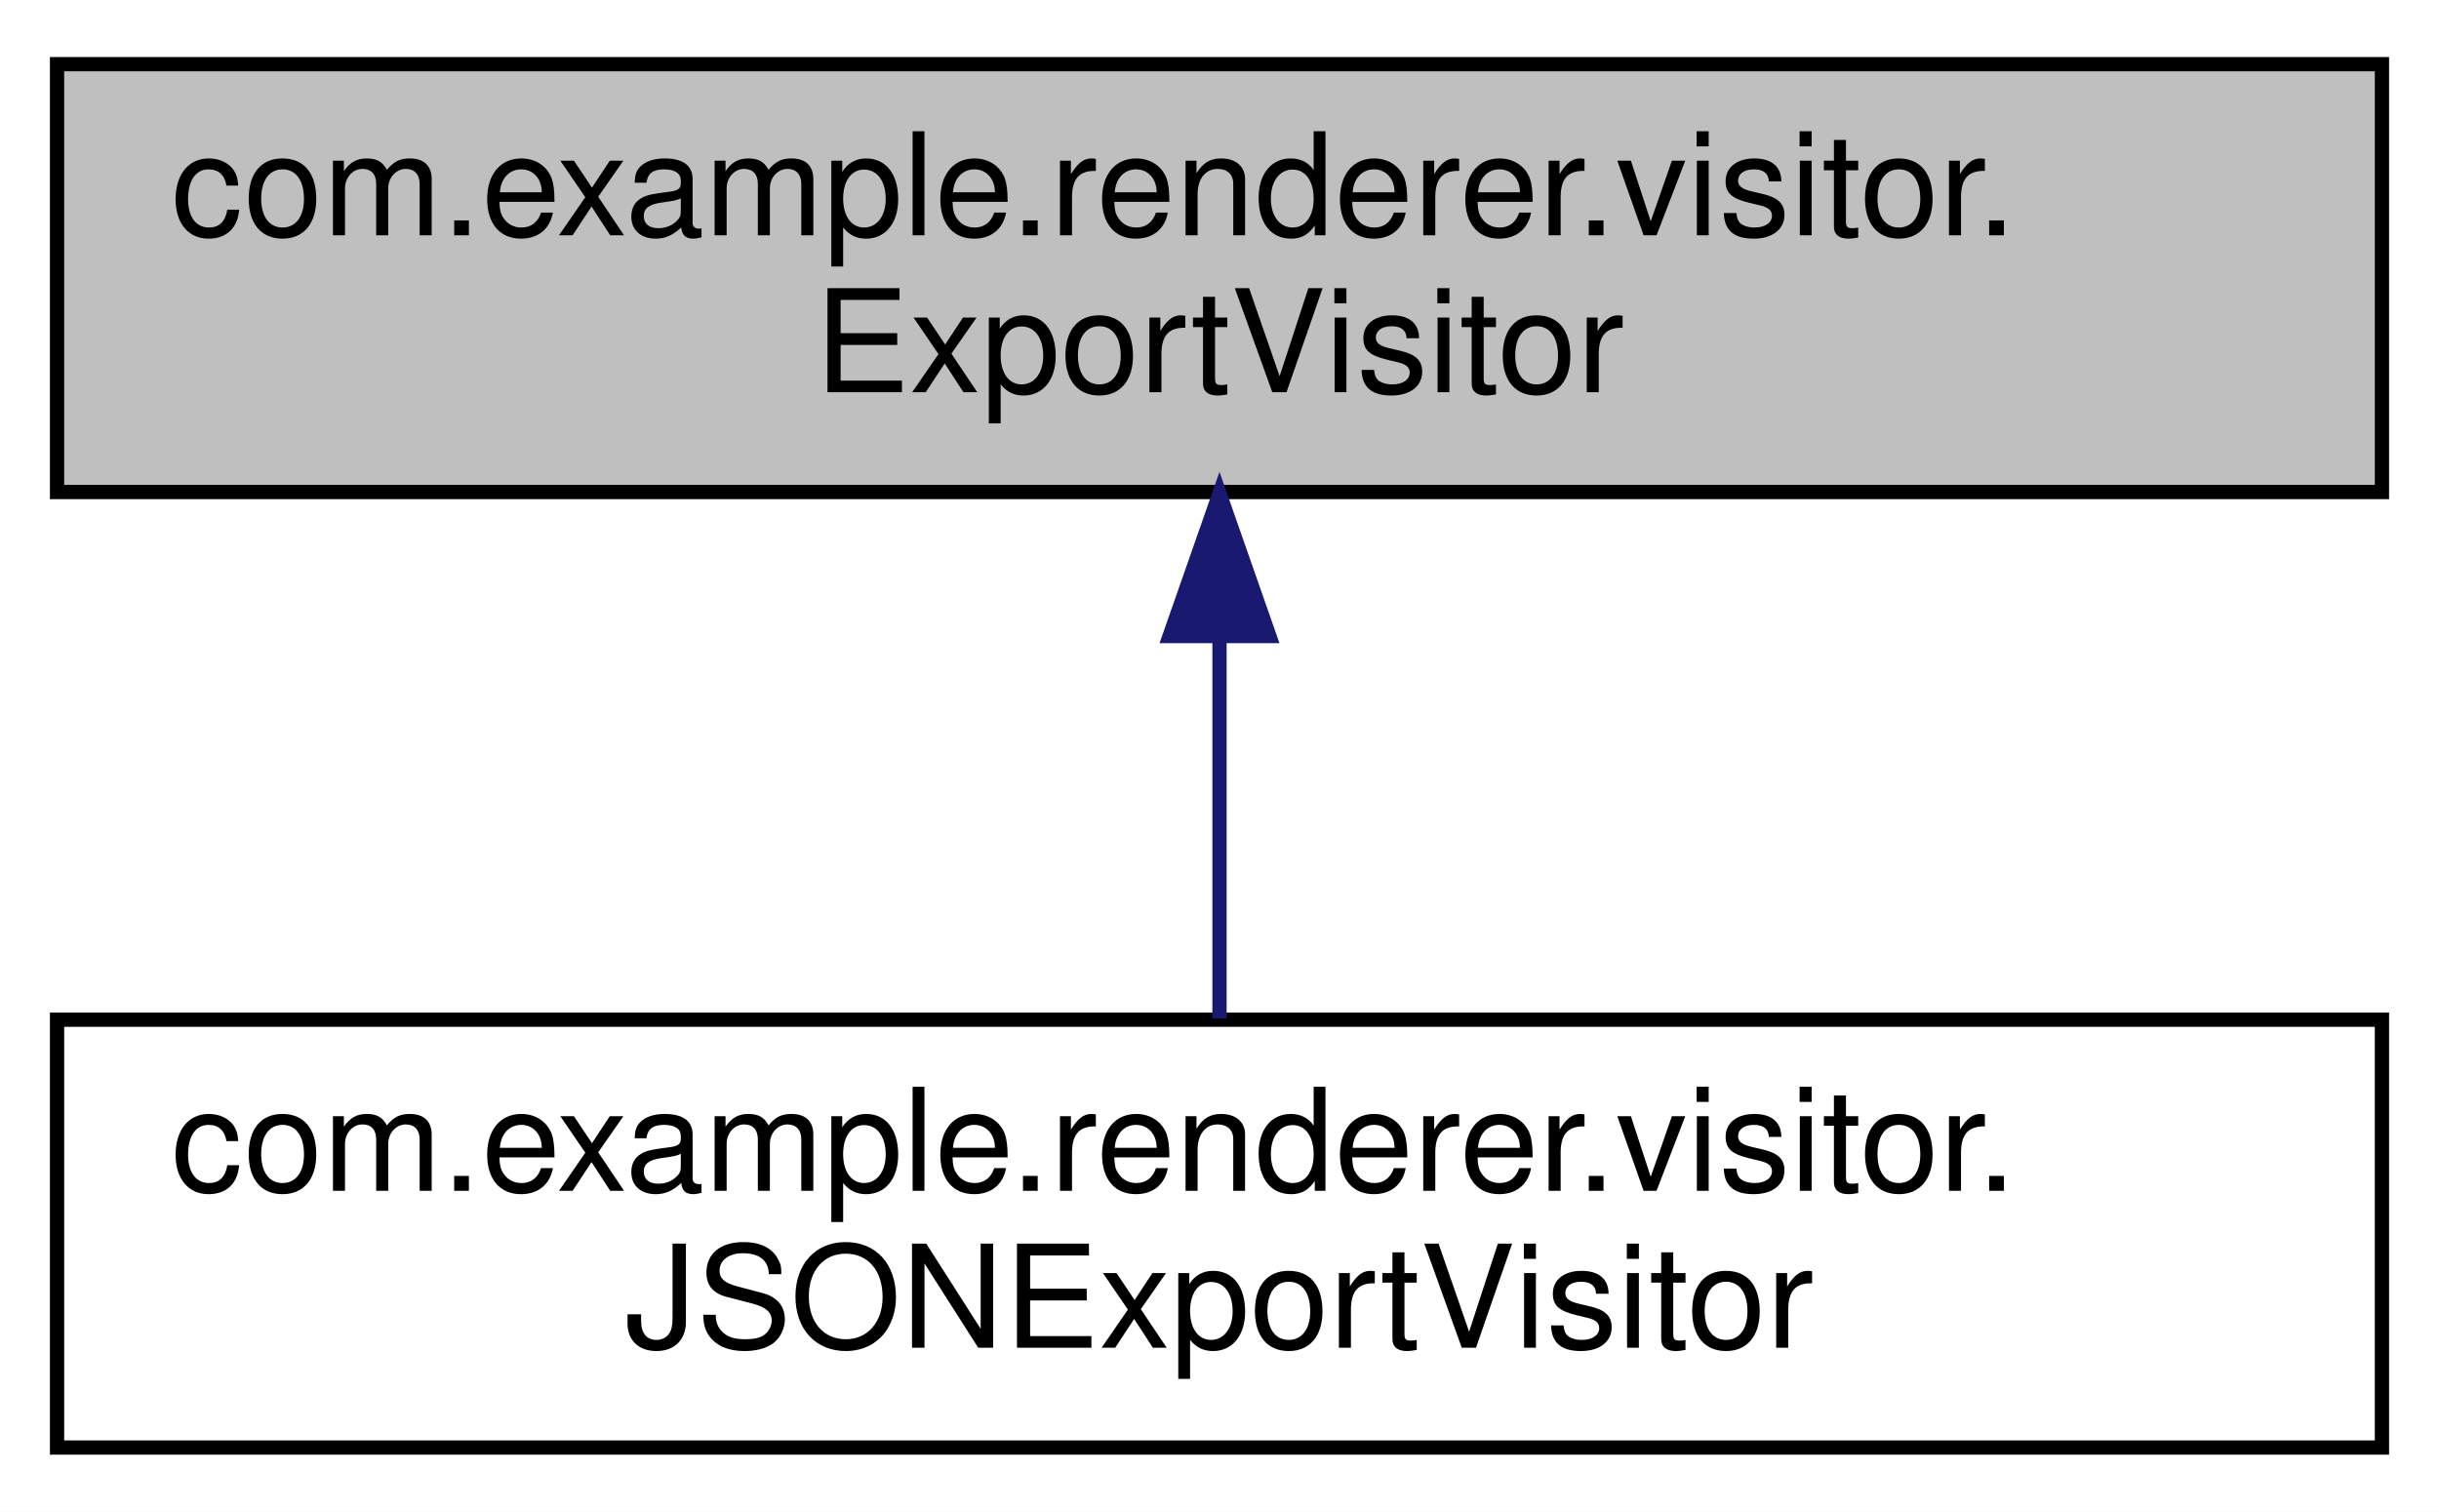
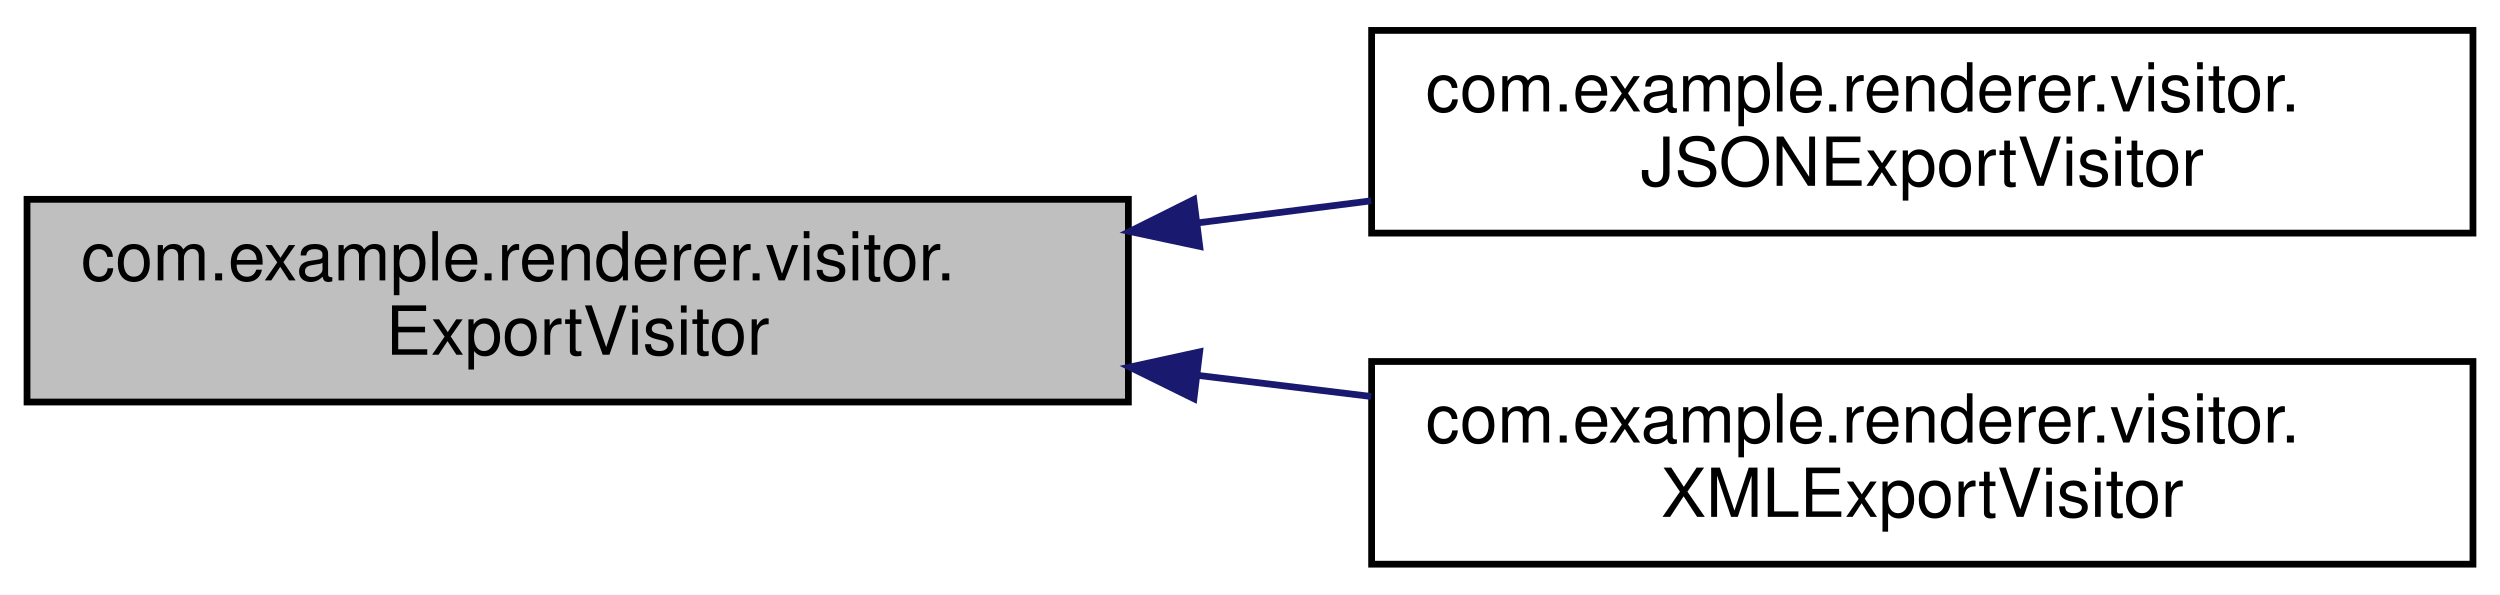
- <svg xmlns="http://www.w3.org/2000/svg" xmlns:xlink="http://www.w3.org/1999/xlink" width="171pt" height="106pt" viewBox="0.00 0.00 171.00 106.00">
-   <g id="graph0" class="graph" transform="scale(1 1) rotate(0) translate(4 102)">
-     <polygon fill="white" stroke="transparent" points="-4,4 -4,-102 167,-102 167,4 -4,4" />
+ <svg xmlns="http://www.w3.org/2000/svg" xmlns:xlink="http://www.w3.org/1999/xlink" width="370pt" height="88pt" viewBox="0.00 0.00 370.00 88.00">
+   <g id="graph0" class="graph" transform="scale(1 1) rotate(0) translate(4 84)">
+     <polygon fill="white" stroke="transparent" points="-4,4 -4,-84 366,-84 366,4 -4,4" />
    <g id="node1" class="node">
      <g id="a_node1">
        <a xlink:title=" ">
-           <polygon fill="#bfbfbf" stroke="black" points="0,-67.5 0,-97.5 163,-97.5 163,-67.5 0,-67.5" />
-           <text text-anchor="start" x="8" y="-85.5" font-family="Helvetica,sans-Serif" font-size="10.00">com.example.renderer.visitor.</text>
-           <text text-anchor="middle" x="81.5" y="-74.5" font-family="Helvetica,sans-Serif" font-size="10.00">ExportVisitor</text>
+           <polygon fill="#bfbfbf" stroke="black" points="0,-24.5 0,-54.5 163,-54.5 163,-24.5 0,-24.5" />
+           <text text-anchor="start" x="8" y="-42.5" font-family="Helvetica,sans-Serif" font-size="10.00">com.example.renderer.visitor.</text>
+           <text text-anchor="middle" x="81.5" y="-31.5" font-family="Helvetica,sans-Serif" font-size="10.00">ExportVisitor</text>
        </a>
      </g>
    </g>
    <g id="node2" class="node">
      <g id="a_node2">
        <a xlink:href="classcom_1_1example_1_1renderer_1_1visitor_1_1JSONExportVisitor.html" target="_top" xlink:title=" ">
-           <polygon fill="white" stroke="black" points="0,-0.5 0,-30.5 163,-30.5 163,-0.5 0,-0.5" />
-           <text text-anchor="start" x="8" y="-18.5" font-family="Helvetica,sans-Serif" font-size="10.00">com.example.renderer.visitor.</text>
-           <text text-anchor="middle" x="81.5" y="-7.5" font-family="Helvetica,sans-Serif" font-size="10.00">JSONExportVisitor</text>
+           <polygon fill="white" stroke="black" points="199,-49.5 199,-79.5 362,-79.5 362,-49.5 199,-49.5" />
+           <text text-anchor="start" x="207" y="-67.5" font-family="Helvetica,sans-Serif" font-size="10.00">com.example.renderer.visitor.</text>
+           <text text-anchor="middle" x="280.5" y="-56.5" font-family="Helvetica,sans-Serif" font-size="10.00">JSONExportVisitor</text>
        </a>
      </g>
    </g>
    <g id="edge1" class="edge">
-       <path fill="none" stroke="midnightblue" d="M81.5,-57.11C81.5,-48.15 81.5,-38.32 81.5,-30.58" />
-       <polygon fill="midnightblue" stroke="midnightblue" points="78,-57.4 81.5,-67.4 85,-57.4 78,-57.4" />
+       <path fill="none" stroke="midnightblue" d="M173.22,-51.01C181.8,-52.1 190.45,-53.2 198.93,-54.28" />
+       <polygon fill="midnightblue" stroke="midnightblue" points="173.56,-47.53 163.2,-49.74 172.68,-54.47 173.56,-47.53" />
+     </g>
+     <g id="node3" class="node">
+       <g id="a_node3">
+         <a xlink:href="classcom_1_1example_1_1renderer_1_1visitor_1_1XMLExportVisitor.html" target="_top" xlink:title=" ">
+           <polygon fill="white" stroke="black" points="199,-0.5 199,-30.5 362,-30.5 362,-0.5 199,-0.5" />
+           <text text-anchor="start" x="207" y="-18.5" font-family="Helvetica,sans-Serif" font-size="10.00">com.example.renderer.visitor.</text>
+           <text text-anchor="middle" x="280.5" y="-7.5" font-family="Helvetica,sans-Serif" font-size="10.00">XMLExportVisitor</text>
+         </a>
+       </g>
+     </g>
+     <g id="edge2" class="edge">
+       <path fill="none" stroke="midnightblue" d="M173.22,-28.45C181.8,-27.4 190.45,-26.35 198.93,-25.32" />
+       <polygon fill="midnightblue" stroke="midnightblue" points="172.7,-24.99 163.2,-29.67 173.55,-31.93 172.7,-24.99" />
    </g>
  </g>
</svg>
